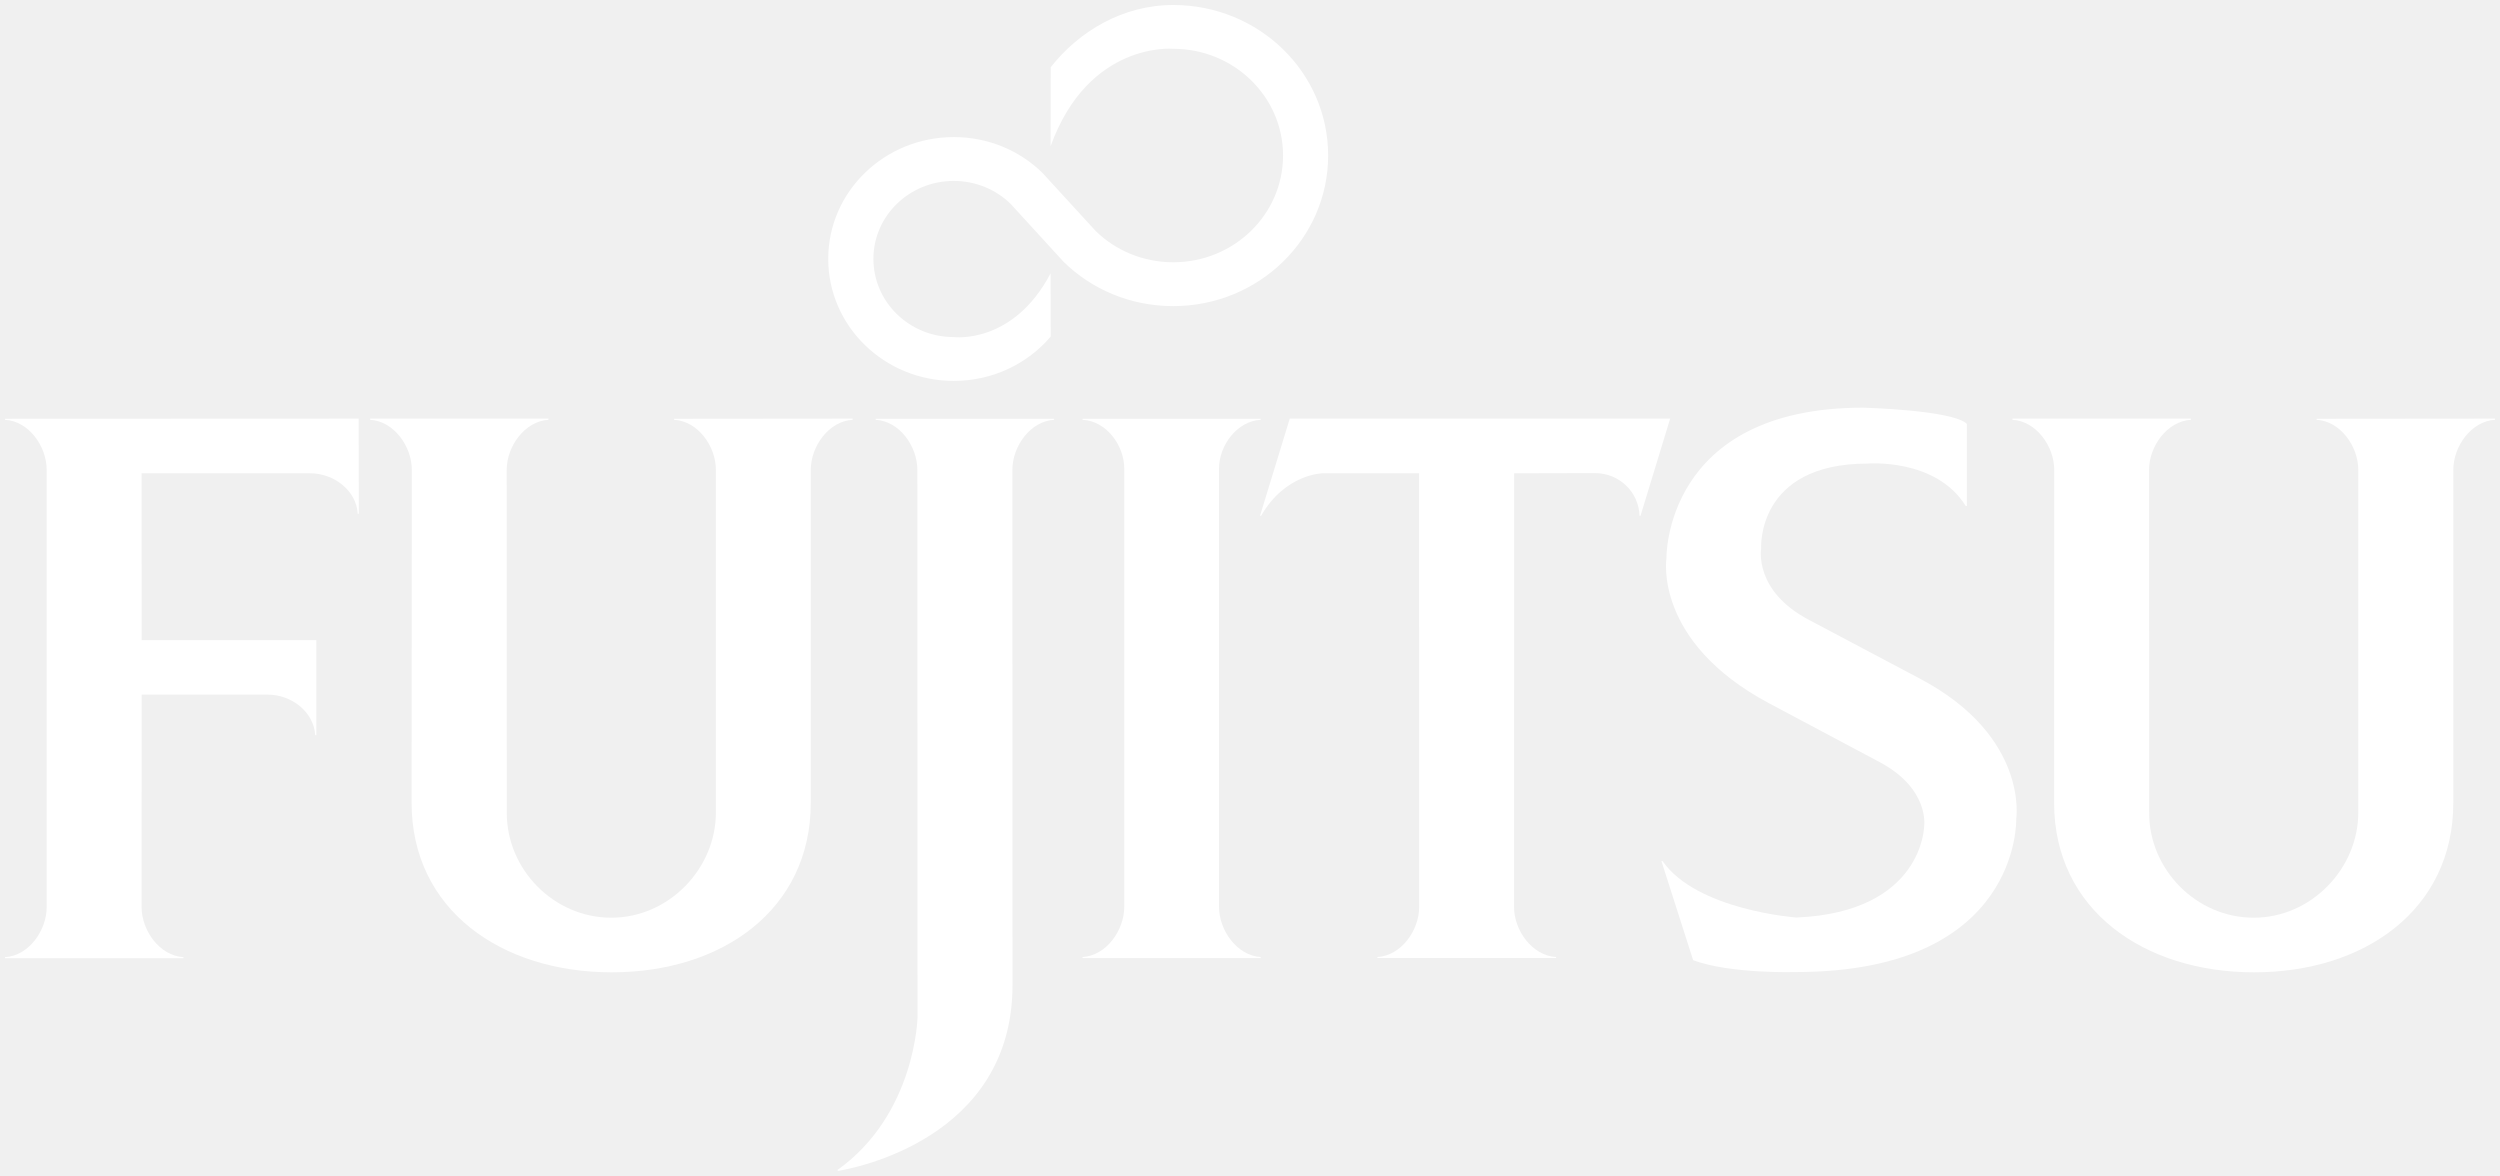
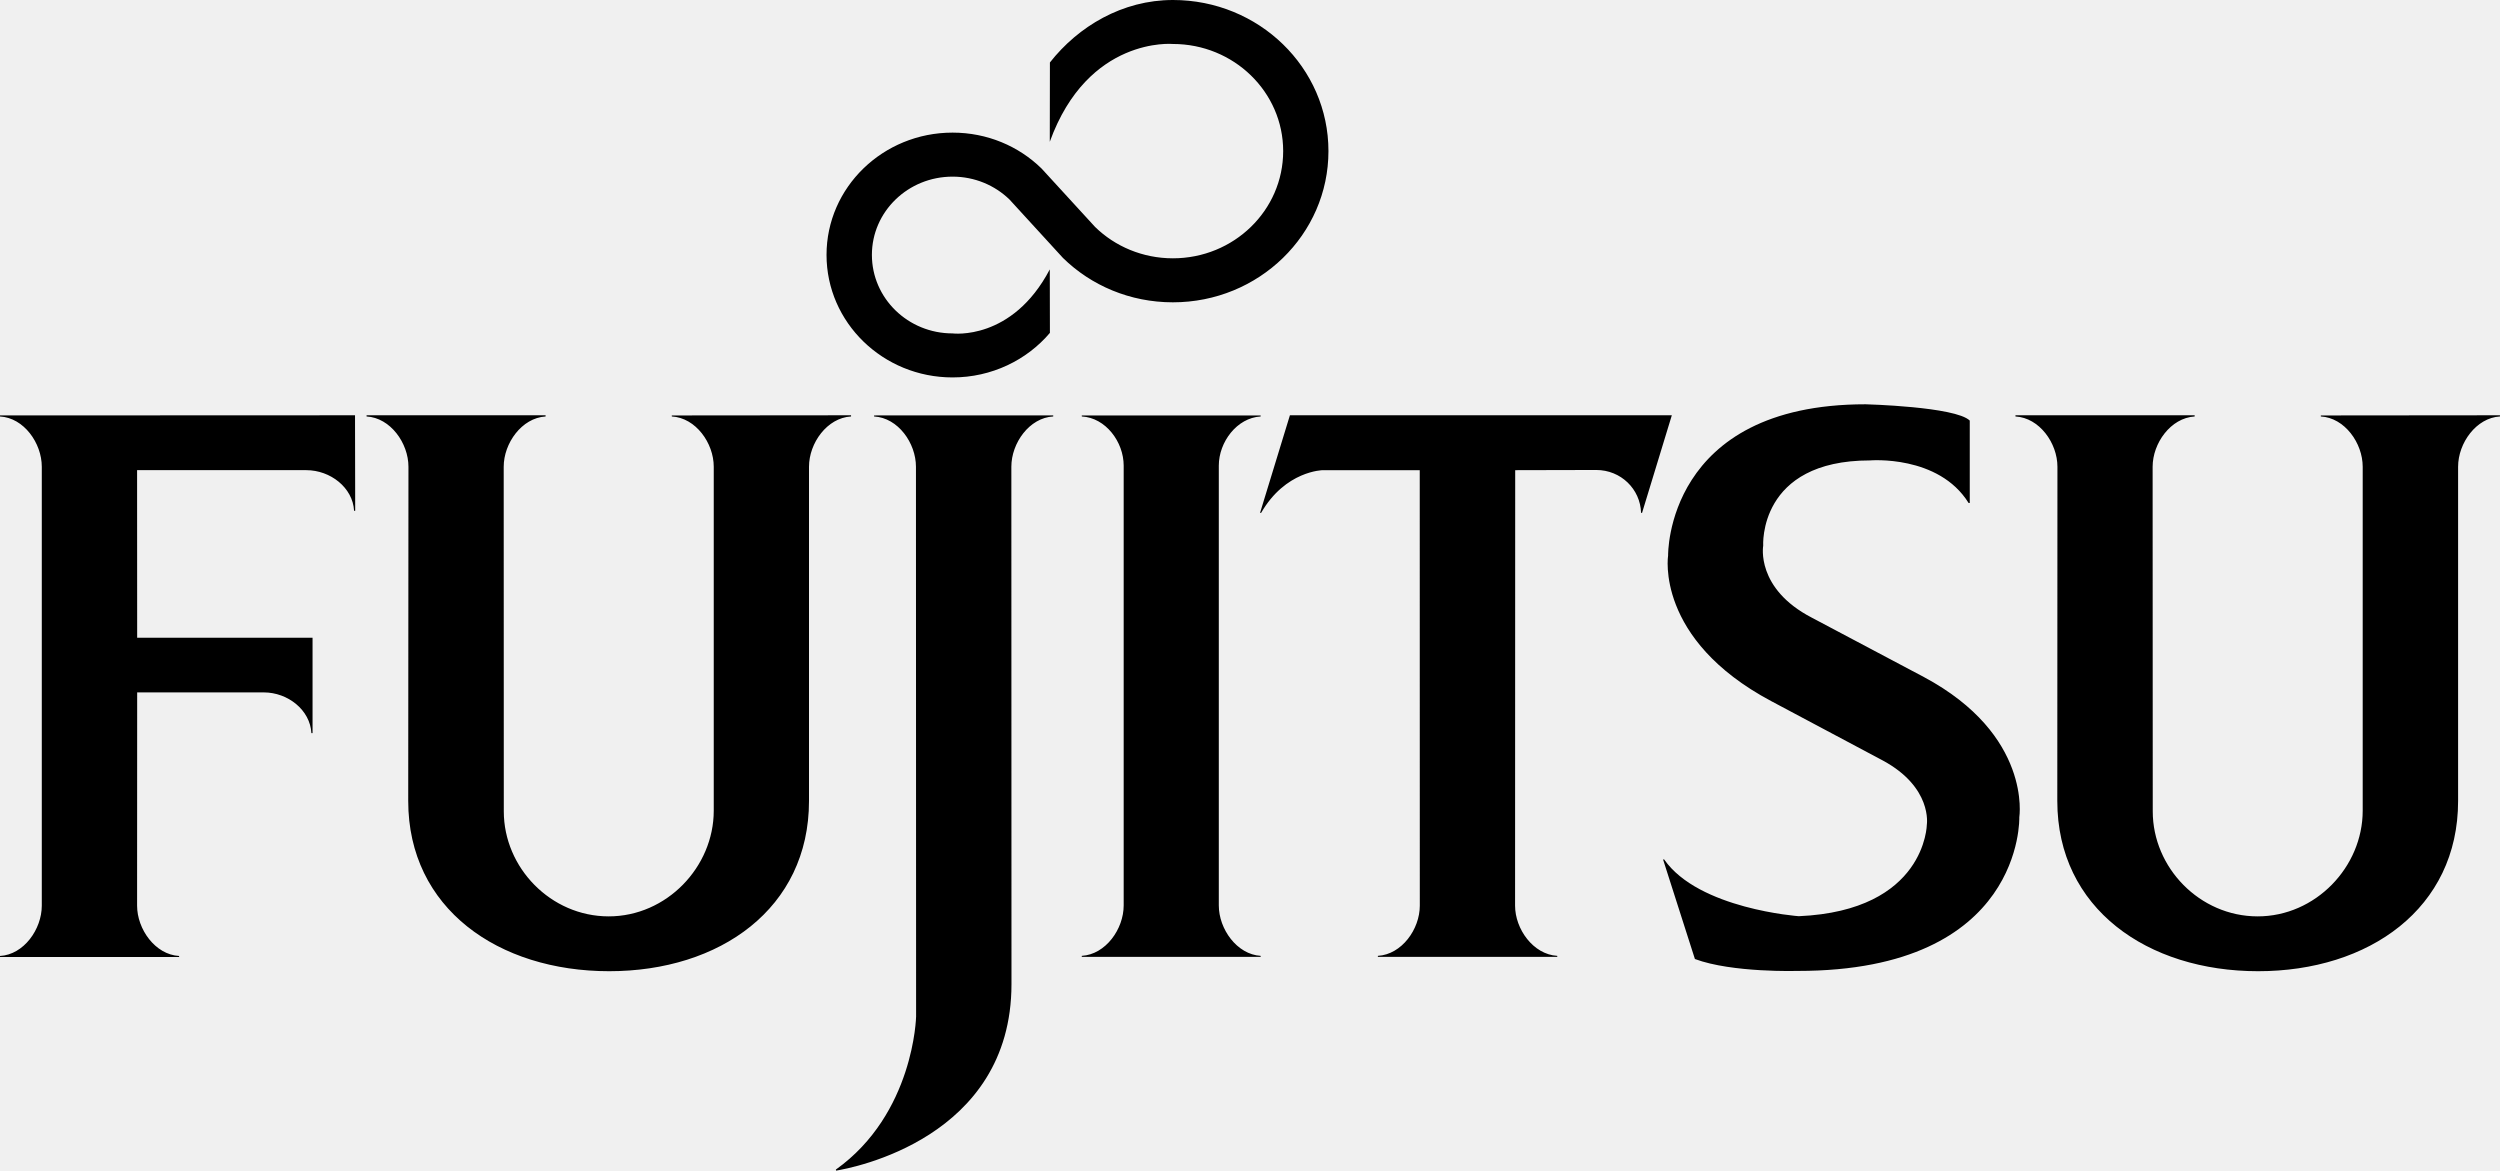
- <svg xmlns="http://www.w3.org/2000/svg" version="1.1" id="svg6758" viewBox="0 0 500 235.189" height="235.189" width="500">
-   <defs id="defs6760" />
-   <g transform="translate(-398.5714,-700.482)" id="layer1">
-     <g transform="matrix(4.252449,0,0,-4.252449,426.9062,839.4072)" id="g5598">
-       <path id="path5600" style="fill:#fff;fill-opacity:1;fill-rule:nonzero;stroke:none" d="m 0,0 5.93,0 c 1.124,0 2.174,-0.821 2.231,-1.909 l 0.054,0 0,4.471 -8.215,0 -0.004,7.848 7.926,0 c 1.129,0 2.18,-0.818 2.239,-1.903 l 0.052,0 -0.008,4.474 -16.633,-0.007 0,-0.049 c 1.12,-0.061 1.96,-1.247 1.96,-2.355 l 0,-20.559 c 0,-1.104 -0.84,-2.295 -1.96,-2.358 l 0,-0.048 8.392,0 0,0.048 c -1.121,0.063 -1.968,1.254 -1.968,2.358 L 0,0 Z" />
-     </g>
-     <g transform="matrix(4.252449,0,0,-4.252449,499.9284,863.1048)" id="g5602">
-       <path id="path5604" style="fill:#fff;fill-opacity:1;fill-rule:nonzero;stroke:none" d="m 0,0 c 0,-2.638 2.2,-4.919 4.915,-4.919 2.712,0 4.92,2.311 4.92,4.95 l 0,16.112 c 0,1.108 -0.843,2.294 -1.966,2.355 l 0,0.048 8.398,0.008 0,-0.056 c -1.121,-0.061 -1.97,-1.247 -1.97,-2.355 l 0,-15.656 c 0,-5.039 -4.178,-7.975 -9.36,-7.975 -5.191,0 -9.414,2.936 -9.414,7.975 l 0.011,15.656 c 0,1.108 -0.847,2.294 -1.962,2.355 l 0,0.056 8.386,0 0,-0.056 C 0.84,18.431 -0.004,17.244 -0.004,16.143 L 0,0 Z" />
-     </g>
-     <g transform="matrix(4.252449,0,0,-4.252449,791.7195,801.679)" id="g5606">
-       <path id="path5608" style="fill:#fff;fill-opacity:1;fill-rule:nonzero;stroke:none" d="m 0,0 c -1.407,2.267 -4.618,1.994 -4.618,1.994 -5.252,0 -5.004,-3.995 -5.004,-3.995 0,0 -0.361,-2.004 2.278,-3.371 l 5.251,-2.782 c 5.069,-2.712 4.468,-6.566 4.468,-6.566 0,0 0.229,-7.2 -10.372,-7.2 0,0 -3.08,-0.094 -4.824,0.558 l -1.492,4.663 0.052,0 c 1.615,-2.322 6.307,-2.657 6.307,-2.657 5.957,0.261 5.998,4.297 5.998,4.297 0,0 0.268,1.738 -2.064,2.997 l -5.226,2.781 c -5.456,2.907 -4.831,6.822 -4.831,6.822 0,0 -0.129,7.083 9.25,7.083 0,0 4.21,-0.108 4.881,-0.763 L 0.054,0 0,0 Z" />
-     </g>
-     <g transform="matrix(4.252449,0,0,-4.252449,617.7135,746.6898)" id="g5610">
-       <path id="path5612" style="fill:#fff;fill-opacity:1;fill-rule:nonzero;stroke:none" d="m 0,0 c 0.93,-0.91 2.228,-1.469 3.645,-1.469 2.855,0 5.166,2.246 5.166,5.022 0,2.768 -2.311,5.018 -5.166,5.018 0,0 -3.977,0.367 -5.767,-4.581 l 0.006,3.714 c 1.332,1.695 3.394,2.927 5.761,2.927 4.028,0 7.287,-3.166 7.287,-7.078 0,-3.906 -3.259,-7.084 -7.287,-7.084 -2.012,0 -3.832,0.789 -5.147,2.076 l -2.506,2.739 c -0.687,0.667 -1.632,1.073 -2.668,1.073 -2.087,0 -3.779,-1.64 -3.779,-3.666 0,-2.034 1.692,-3.678 3.779,-3.678 0,0 2.791,-0.364 4.554,2.999 l 0.006,-2.974 c -1.08,-1.274 -2.729,-2.087 -4.56,-2.087 -3.258,0 -5.904,2.57 -5.904,5.74 0,3.164 2.646,5.728 5.904,5.728 1.623,0 3.097,-0.634 4.167,-1.68 L 0,0 Z" />
-     </g>
-     <g transform="matrix(4.252449,0,0,-4.252449,623.4238,794.2313)" id="g5614">
-       <path id="path5616" style="fill:#fff;fill-opacity:1;fill-rule:nonzero;stroke:none" d="m 0,0 c 0,1.109 -0.844,2.245 -1.963,2.302 l 0,0.048 8.379,0 0,-0.048 C 5.304,2.24 4.456,1.103 4.456,0 l 0,-20.603 c 0,-1.106 0.848,-2.296 1.96,-2.362 l 0,-0.047 -8.379,0 0,0.047 C -0.844,-22.899 0,-21.709 0,-20.603 L 0,0 Z" />
-     </g>
-     <g transform="matrix(4.252449,0,0,-4.252449,601.0486,794.4592)" id="g5618">
-       <path id="path5620" style="fill:#fff;fill-opacity:1;fill-rule:nonzero;stroke:none" d="m 0,0 c 0,1.108 0.842,2.294 1.962,2.355 l 0,0.049 -8.392,0 0,-0.049 C -5.307,2.294 -4.469,1.108 -4.469,0 l 0.007,-25.757 c 0,0 -0.094,-4.548 -3.758,-7.165 l 0.009,-0.05 c 0.723,0.118 8.217,1.501 8.217,8.74 L 0,0 Z" />
-     </g>
-     <g transform="matrix(4.252449,0,0,-4.252449,650.5748,803.6454)" id="g5622">
-       <path id="path5624" style="fill:#fff;fill-opacity:1;fill-rule:nonzero;stroke:none" d="m 0,0 0.05,0 c 1.136,1.977 2.888,2 2.888,2 l 4.543,0 0.003,-20.399 c 0,-1.104 -0.845,-2.286 -1.964,-2.352 l 0,-0.047 8.403,0 0,0.047 c -1.128,0.066 -1.976,1.256 -1.976,2.352 L 11.953,2 15.75,2.009 c 1.153,0 2.066,-0.894 2.099,-2.009 l 0.046,0 1.395,4.572 -17.891,0 L 0,0 Z" />
-     </g>
-     <g transform="matrix(4.252449,0,0,-4.252449,828.4053,863.1048)" id="g5626">
-       <path id="path5628" style="fill:#fff;fill-opacity:1;fill-rule:nonzero;stroke:none" d="m 0,0 c 0,-2.638 2.2,-4.919 4.916,-4.919 2.709,0 4.919,2.311 4.919,4.95 l 0,16.112 c 0,1.108 -0.844,2.294 -1.962,2.355 l 0,0.048 8.392,0.008 0,-0.056 c -1.113,-0.061 -1.961,-1.247 -1.961,-2.355 l 0,-15.656 c 0,-5.039 -4.18,-7.975 -9.37,-7.975 -5.181,0 -9.405,2.936 -9.405,7.975 l 0.006,15.656 c 0,1.108 -0.845,2.294 -1.966,2.355 l 0,0.056 8.394,0 0,-0.056 C 0.839,18.431 -0.006,17.244 -0.006,16.143 L 0,0 Z" />
-     </g>
-   </g>
+ <svg xmlns="http://www.w3.org/2000/svg" version="1.1" viewBox="0 0 498 233.19">
+   <path d="m233.64 0c-10.066 0-18.834 5.239-24.498 12.447l-0.025 15.793c7.612-21.041 24.523-19.48 24.523-19.48 12.141 0 21.969 9.569 21.969 21.34 0 11.805-9.828 21.355-21.969 21.355-6.026 0-11.545-2.378-15.5-6.248l-10.67-11.646c-4.55-4.448-10.819-7.144-17.721-7.144-13.854 0-25.105 10.903-25.105 24.357 0 13.48 11.251 24.41 25.105 24.41 7.786 0 14.8-3.457 19.393-8.875l-0.025-12.646c-7.497 14.301-19.367 12.752-19.367 12.752-8.875 0-16.068-6.991-16.068-15.641 0-8.616 7.194-15.588 16.068-15.588 4.405 0 8.424 1.726 11.346 4.562l10.658 11.646c5.592 5.473 13.331 8.828 21.887 8.828 17.129 0 30.986-13.513 30.986-30.123 1e-5 -16.636-13.857-30.1-30.986-30.1zm137.98 80.533c-39.884 0-39.334 30.121-39.334 30.121s-2.658 16.648 20.543 29.01l22.223 11.826c9.917 5.354 8.777 12.744 8.777 12.744s-0.174 17.164-25.506 18.273c0 0-19.953-1.425-26.82-11.299h-0.221l6.344 19.828c7.416 2.773 20.514 2.373 20.514 2.373 45.08 0 44.107-30.617 44.107-30.617s2.556-16.389-19-27.922l-22.33-11.83c-11.222-5.813-9.688-14.334-9.688-14.334s-1.054-16.99 21.279-16.99c0 0 13.655-1.16 19.639 8.48h0.229v-16.418c-2.853-2.785-20.756-3.246-20.756-3.246zm-114.67 2.188-5.949 19.443h0.213c4.831-8.407 12.279-8.506 12.279-8.506h19.32l0.012 86.746c0 4.695-3.593 9.721-8.352 10.002v0.199h35.734v-0.199c-4.797-0.281-8.404-5.341-8.404-10.002l0.025-86.746 16.146-0.037c4.903 0 8.787 3.801 8.928 8.543h0.195l5.932-19.443zm-183.93 2e-3v0.238c4.742 0.259 8.344 5.302 8.344 10.014l-0.047 66.578c0 21.428 17.959 33.912 40.033 33.912 22.036 0 39.803-12.484 39.803-33.912v-66.578c0-4.712 3.61-9.754 8.377-10.014v-0.238l-35.711 0.035v0.203c4.776 0.259 8.359 5.302 8.359 10.014v68.516c0 11.222-9.389 21.051-20.922 21.051-11.545 0-20.9-9.7-20.9-20.918l-0.018-68.648c0-4.682 3.59-9.729 8.344-10.014v-0.238zm328.46 0v0.238c4.767 0.259 8.361 5.302 8.361 10.014l-0.027 66.578c0 21.428 17.964 33.912 39.996 33.912 22.07 0 39.844-12.484 39.844-33.912v-66.578c0-4.712 3.607-9.754 8.34-10.014v-0.238l-35.688 0.035v0.203c4.754 0.259 8.344 5.302 8.344 10.014v68.516c0 11.222-9.398 21.051-20.918 21.051-11.55 0-20.904-9.7-20.904-20.918l-0.025-68.648c0-4.682 3.593-9.729 8.373-10.014v-0.238zm-330.76 0.002-70.73 0.029v0.209c4.763 0.259 8.334 5.302 8.334 10.014v87.426c0 4.695-3.571 9.759-8.334 10.027v0.205h35.688v-0.205c-4.767-0.268-8.369-5.333-8.369-10.027l0.016-42.477h25.219c4.78 0 9.244 3.49 9.486 8.117h0.23v-19.012h-34.936l-0.016-33.375h33.705c4.801 0 9.269 3.48 9.52 8.094h0.223zm103.4 0.029v0.209c4.776 0.259 8.338 5.302 8.338 10.014l0.029 109.53s-0.4 19.34-15.98 30.469l0.039 0.213c3.075-0.502 34.941-6.383 34.941-37.166l-0.025-103.05c0-4.712 3.581-9.754 8.344-10.014v-0.209zm41.369 2e-3v0.205c4.758 0.242 8.348 5.073 8.348 9.789v87.613c0 4.703-3.589 9.762-8.348 10.043v0.201h35.633v-0.201c-4.729-0.281-8.336-5.34-8.336-10.043v-87.613c0-4.69 3.607-9.525 8.336-9.789v-0.205z" />
</svg>
